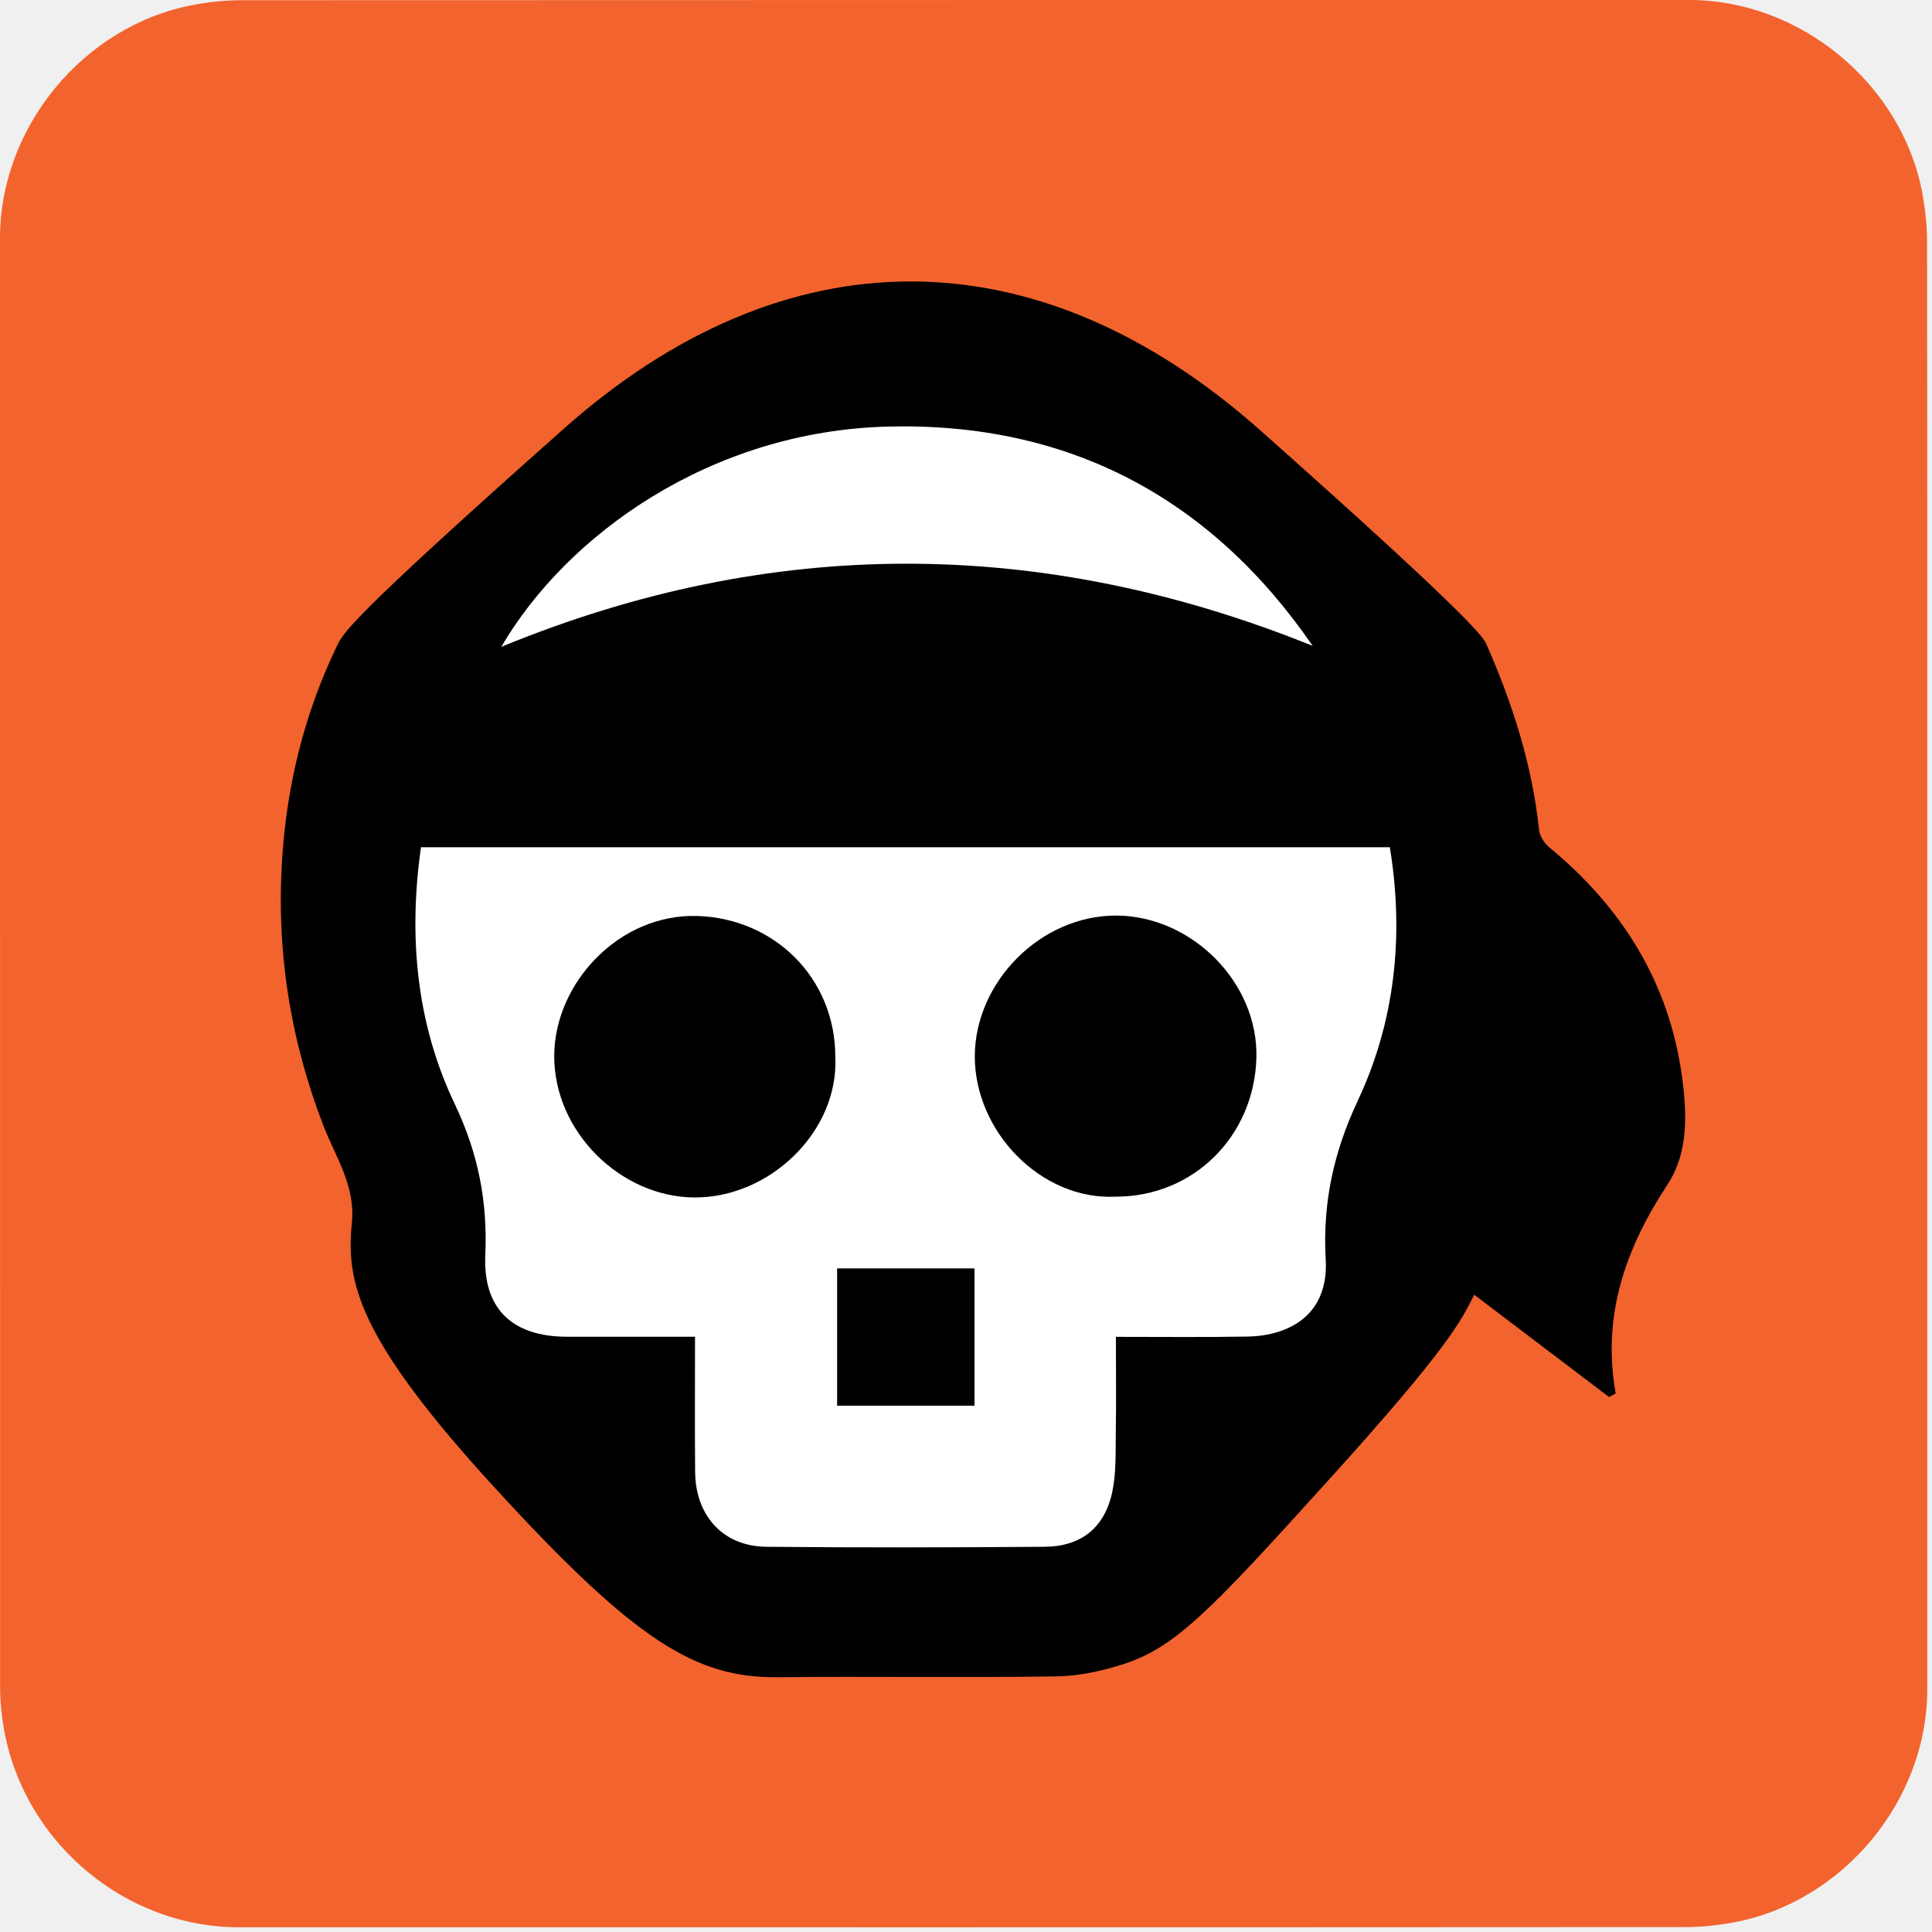
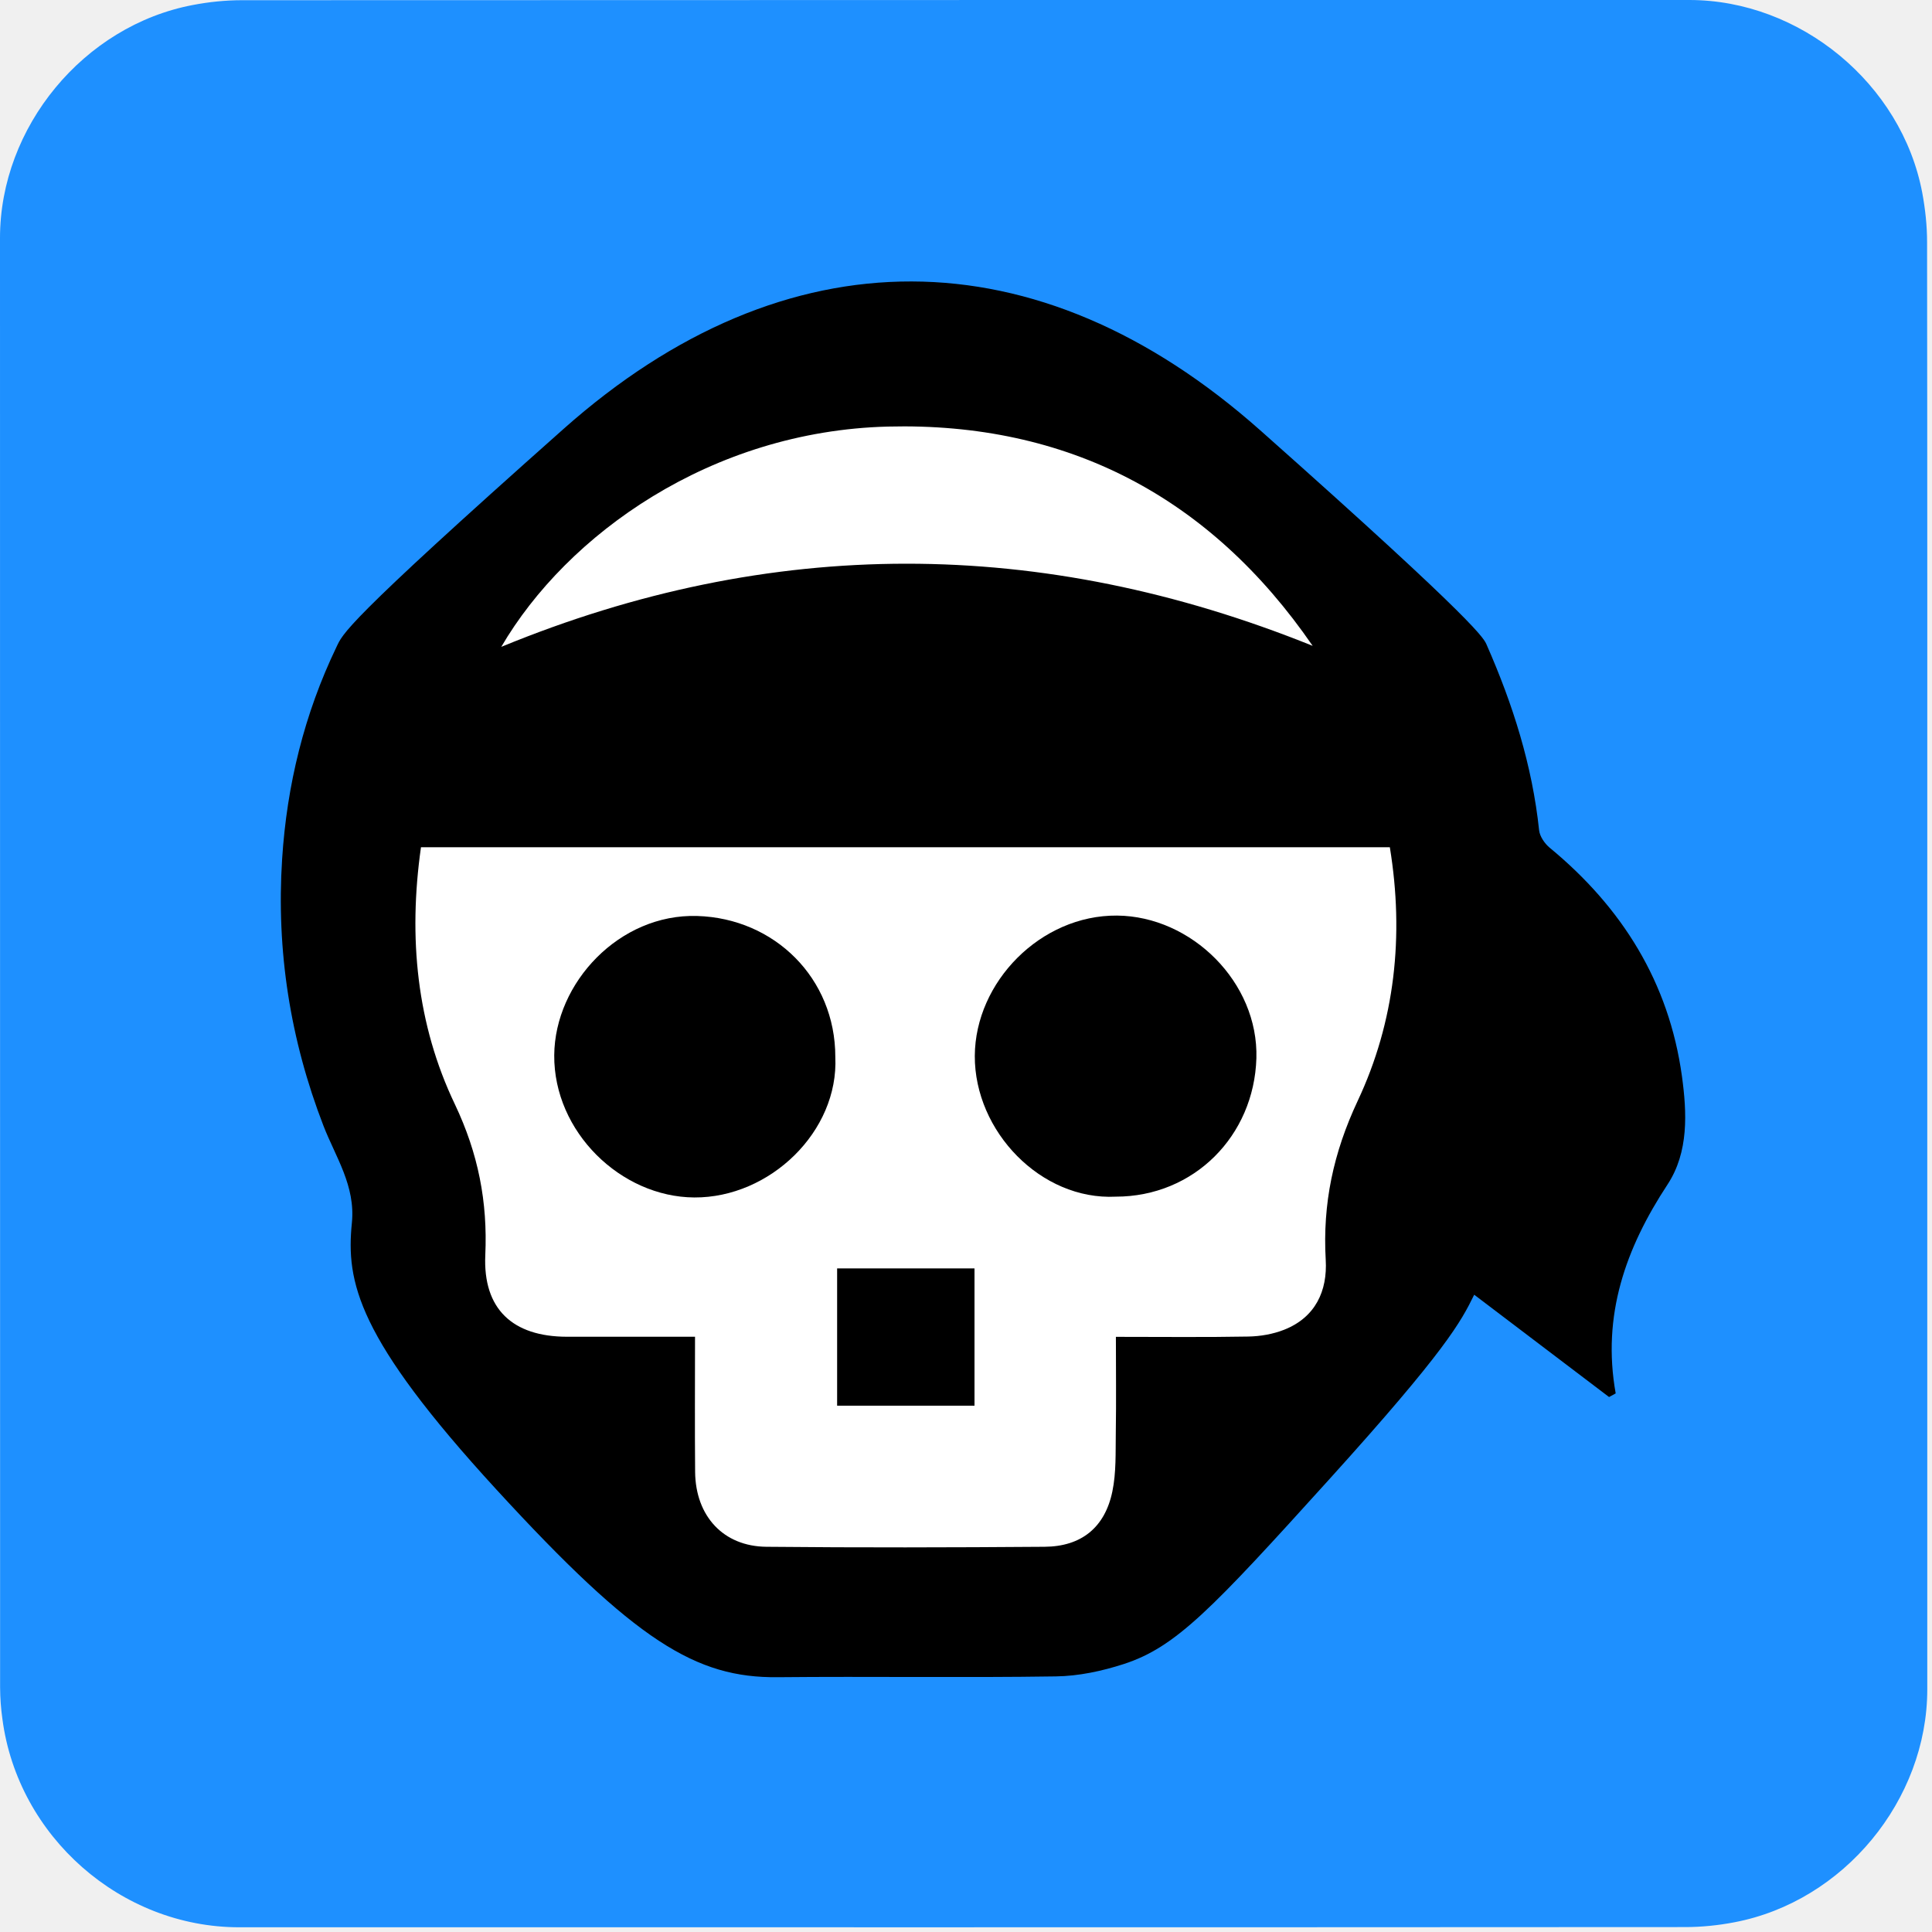
<svg xmlns="http://www.w3.org/2000/svg" id="pirate" viewBox="0 0 769 769" width="500" height="500" shape-rendering="geometricPrecision" text-rendering="geometricPrecision" version="1.1">
  <style id="fearsome_wink">
    @keyframes sword1_animation1__to{0%,16.667%{transform:translate(1600px,-800px)}23.333%,to{transform:translate(800px,0)}}@keyframes sword1_animation2__tr{0%,86.667%{transform:rotate(0deg)}to{transform:rotate(-180deg)}}@keyframes sword2_animation1__to{0%,30%{transform:translate(-800px,-800px)}36.667%,to{transform:translate(0,0)}}@keyframes sword2_animation2__tr{0%,86.667%{transform:rotate(0deg)}to{transform:rotate(180deg)}}@keyframes head_animation__to{0%,20%,26.667%,33.333%,40%,to{transform:translate(391.2689px,389.8067px)}23.333%,36.667%{transform:translate(391.2689px,400px)}}@keyframes right_eye_animation__ts{0%,60%,70%,to{transform:translate(322.8626px,686.352px) scale(1,1)}63.333%,66.667%{transform:translate(322.8626px,686.352px) scale(1,.1)}}#sword1_animation1{animation:sword1_animation1__to 3000ms linear infinite normal forwards}#sword1_animation2{animation:sword1_animation2__tr 3000ms linear infinite normal forwards}#sword2_animation1{animation:sword2_animation1__to 3000ms linear infinite normal forwards}#sword2_animation2{animation:sword2_animation2__tr 3000ms linear infinite normal forwards}#head_animation{animation:head_animation__to 3000ms linear infinite normal forwards}#right_eye_animation{animation:right_eye_animation__ts 3000ms linear infinite normal forwards}
  </style>
-   <path id="background" d="M397.85 672.48v72.19c0 11.03-8.32 21.11-19.18 23.18-1.61.31-3.27.48-4.9.48-47.97.03-95.93.02-143.9.02-11.76 0-22.02-9.02-23.56-20.72a23.27 23.27 0 01-.23-3.12c-.01-48.09-.01-96.18-.01-144.26 0-11.03 8.32-21.12 19.18-23.18 1.61-.31 3.27-.48 4.9-.48 48.01-.02 96.02-.02 144.02-.02 11.03 0 21.13 8.33 23.18 19.18.3 1.61.48 3.27.48 4.9.03 23.94.02 47.89.02 71.83z" transform="matrix(4 0 0 4 -824.28 -2306.28)" fill="#F3632D" stroke="none" stroke-width="1" />
+   <path id="background" d="M397.85 672.48v72.19c0 11.03-8.32 21.11-19.18 23.18-1.61.31-3.27.48-4.9.48-47.97.03-95.93.02-143.9.02-11.76 0-22.02-9.02-23.56-20.72a23.27 23.27 0 01-.23-3.12c-.01-48.09-.01-96.18-.01-144.26 0-11.03 8.32-21.12 19.18-23.18 1.61-.31 3.27-.48 4.9-.48 48.01-.02 96.02-.02 144.02-.02 11.03 0 21.13 8.33 23.18 19.18.3 1.61.48 3.27.48 4.9.03 23.94.02 47.89.02 71.83z" transform="matrix(4 0 0 4 -824.28 -2306.28)" fill="#1E90FF" stroke="none" stroke-width="1" />
  <g id="sword1_animation1" transform="translate(1600 -800)">
    <g id="sword1_animation2">
      <path id="sword1" d="M343.01 618.13c1.16-1.3 2.32-2.6 3.84-4.3-2.07-1.95-4.15-3.84-6.15-5.81-3.28-3.25-3.39-7.34-.33-10.36 2.87-2.84 7.14-2.68 10.26.42 3.76 3.73 7.49 7.48 11.5 11.5 4.73-4.82 9.35-9.53 13.98-14.23 1.43-1.45 2.84-2.91 4.3-4.33 3.13-3.03 7.43-3.12 10.26-.24s2.7 7.15-.39 10.26c-5.48 5.51-10.98 11-16.49 16.48-.56.56-1.26.98-2.1 1.62 4.17 4.16 8.03 7.96 11.82 11.83 2.93 2.99 2.95 7.31.13 10.1-2.81 2.78-6.89 2.89-9.74.14-2.03-1.96-3.91-4.07-6.04-6.29-3.11 3.32-6.01 6.33-60.075 59.51-54.065 53.18-71.055 58.97-89.755 61.8 11.1-12.26 21.82-24.12 72.245-79.825C340.7 620.7 341.86 619.42 343.01 618.13z" transform="matrix(4 0 0 4 -1640 -2320)" fill="#000" stroke="none" stroke-width="1" />
    </g>
  </g>
  <g id="sword2_animation1" transform="translate(-800 -800)">
    <g id="sword2_animation2">
      <path id="sword2" d="M257.07 613.89c2.61 2.91 4.88 5.44 50.69 55.8 45.81 50.36 46.29 51.43 46.77 51.96 4.59 5.15 9.25 10.23 13.87 15.34 5.65 6.23 11.28 12.47 16.96 18.75-2.76.6-16.1-2.61-26.26-6.12-8.63-2.98-16.71-7.07-67.19-57.925s-52.99-53.685-55.9-56.815c-1.91 2.01-3.7 3.99-5.58 5.87-3.15 3.17-7.23 3.26-10.21.3-2.87-2.85-2.76-7.17.3-10.26 3.73-3.76 7.51-7.48 11.71-11.66-3.5-3.34-6.93-6.57-10.3-9.84-2.71-2.63-5.36-5.32-8.05-7.97-3.33-3.29-3.6-7.6-.65-10.57 2.95-2.97 7.29-2.72 10.58.58 5.54 5.56 11.09 11.1 16.64 16.64.45.45.95.87 1.53 1.4 3.87-3.88 7.62-7.72 11.46-11.48 4.23-4.14 10.63-2.38 12.08 3.32.63 2.45-.15 4.6-1.9 6.36-2.08 2.1-4.26 4.12-6.55 6.32z" transform="matrix(4 0 0 4 -800 -2320)" fill="#000" stroke="none" stroke-width="1" />
    </g>
  </g>
  <g id="head_animation" transform="translate(391.269 389.807)">
    <g id="head_group" transform="matrix(4 0 0 4 -1238.666 -2714.817)">
      <path id="head_outline" d="M337.25 624.068c22.164 19.68 22.274 20.77 22.544 21.37 2.6 5.91 4.53 11.99 5.21 18.44.07.61.55 1.31 1.04 1.72 7.22 5.95 11.88 13.41 13.17 22.73.5 3.65.69 7.56-1.43 10.79-4.17 6.34-6.55 13.03-5.16 20.79l-.66.36c-4.55-3.46-9.11-6.91-13.42-10.18-1.32 2.7-2.8 5.52-14.46 18.41s-15.21 16.65-20.41 18.34c-2.16.7-4.49 1.2-6.76 1.23-9.23.14-18.46-.01-27.68.08-8.13.08-14.11-3.55-27.99-18.675-13.88-15.125-14.97-20.655-14.38-26.535.37-3.68-1.61-6.53-2.82-9.64-3.32-8.58-4.71-17.45-4.12-26.58.47-7.33 2.2-14.41 5.4-21.07.64-1.32.53-2.11 22.615-21.725 22.085-19.615 47.145-19.535 69.31.145z" fill="#000" stroke="none" stroke-width="1" />
      <path id="head_main" d="M253.74 665.56h96.41c1.44 8.81.51 17.35-3.2 25.24-2.42 5.16-3.5 10.23-3.18 15.82.18 3.08-1.02 5.72-4.13 6.95-1.11.44-2.38.66-3.58.68-4.28.08-8.56.03-13.17.03 0 3.24.04 6.4-.01 9.56-.03 1.95.05 3.94-.34 5.82-.74 3.59-3.09 5.49-6.76 5.51-9.22.07-18.45.09-27.67 0-4.28-.04-7.04-3.05-7.09-7.43-.04-4.41-.01-8.82-.01-13.47h-12.75c-5.4-.01-8.36-2.76-8.12-8.12.24-5.3-.7-10.11-3.02-15-3.8-7.94-4.66-16.58-3.38-25.59z" fill="#FFF" stroke="none" stroke-width="1" />
      <path id="forehead" d="M342.47 645.52c-27.01-10.89-53.92-10.94-80.74.1 6.53-11.18 20.87-21.47 38.47-21.92 17.87-.45 32.08 7 42.27 21.82z" fill="#FFF" stroke="none" stroke-width="1" />
      <path id="nose" d="M308.82 707.47h-13.67v13.66h13.67v-13.66z" fill="#000" stroke="none" stroke-width="1" />
      <g id="right_eye_animation" transform="translate(322.863 686.352)">
        <path id="right_eye" d="M322.87 700.33c7.8 0 13.77-6.06 14-13.77.22-7.56-6.46-14.14-13.87-14.2-7.59-.06-14.11 6.6-14.15 13.96-.03 7.52 6.59 14.38 14.02 14.01z" transform="translate(-322.863 -686.352)" fill="#000" stroke="none" stroke-width="1" />
      </g>
      <path id="left_eye" d="M294.97 686.42c0-7.82-6.04-13.79-13.75-14.02-7.73-.23-14.16 6.63-14.22 13.85-.06 7.63 6.63 14.12 13.94 14.16 7.52.04 14.38-6.57 14.03-13.99z" fill="#000" stroke="none" stroke-width="1" />
    </g>
  </g>
</svg>
